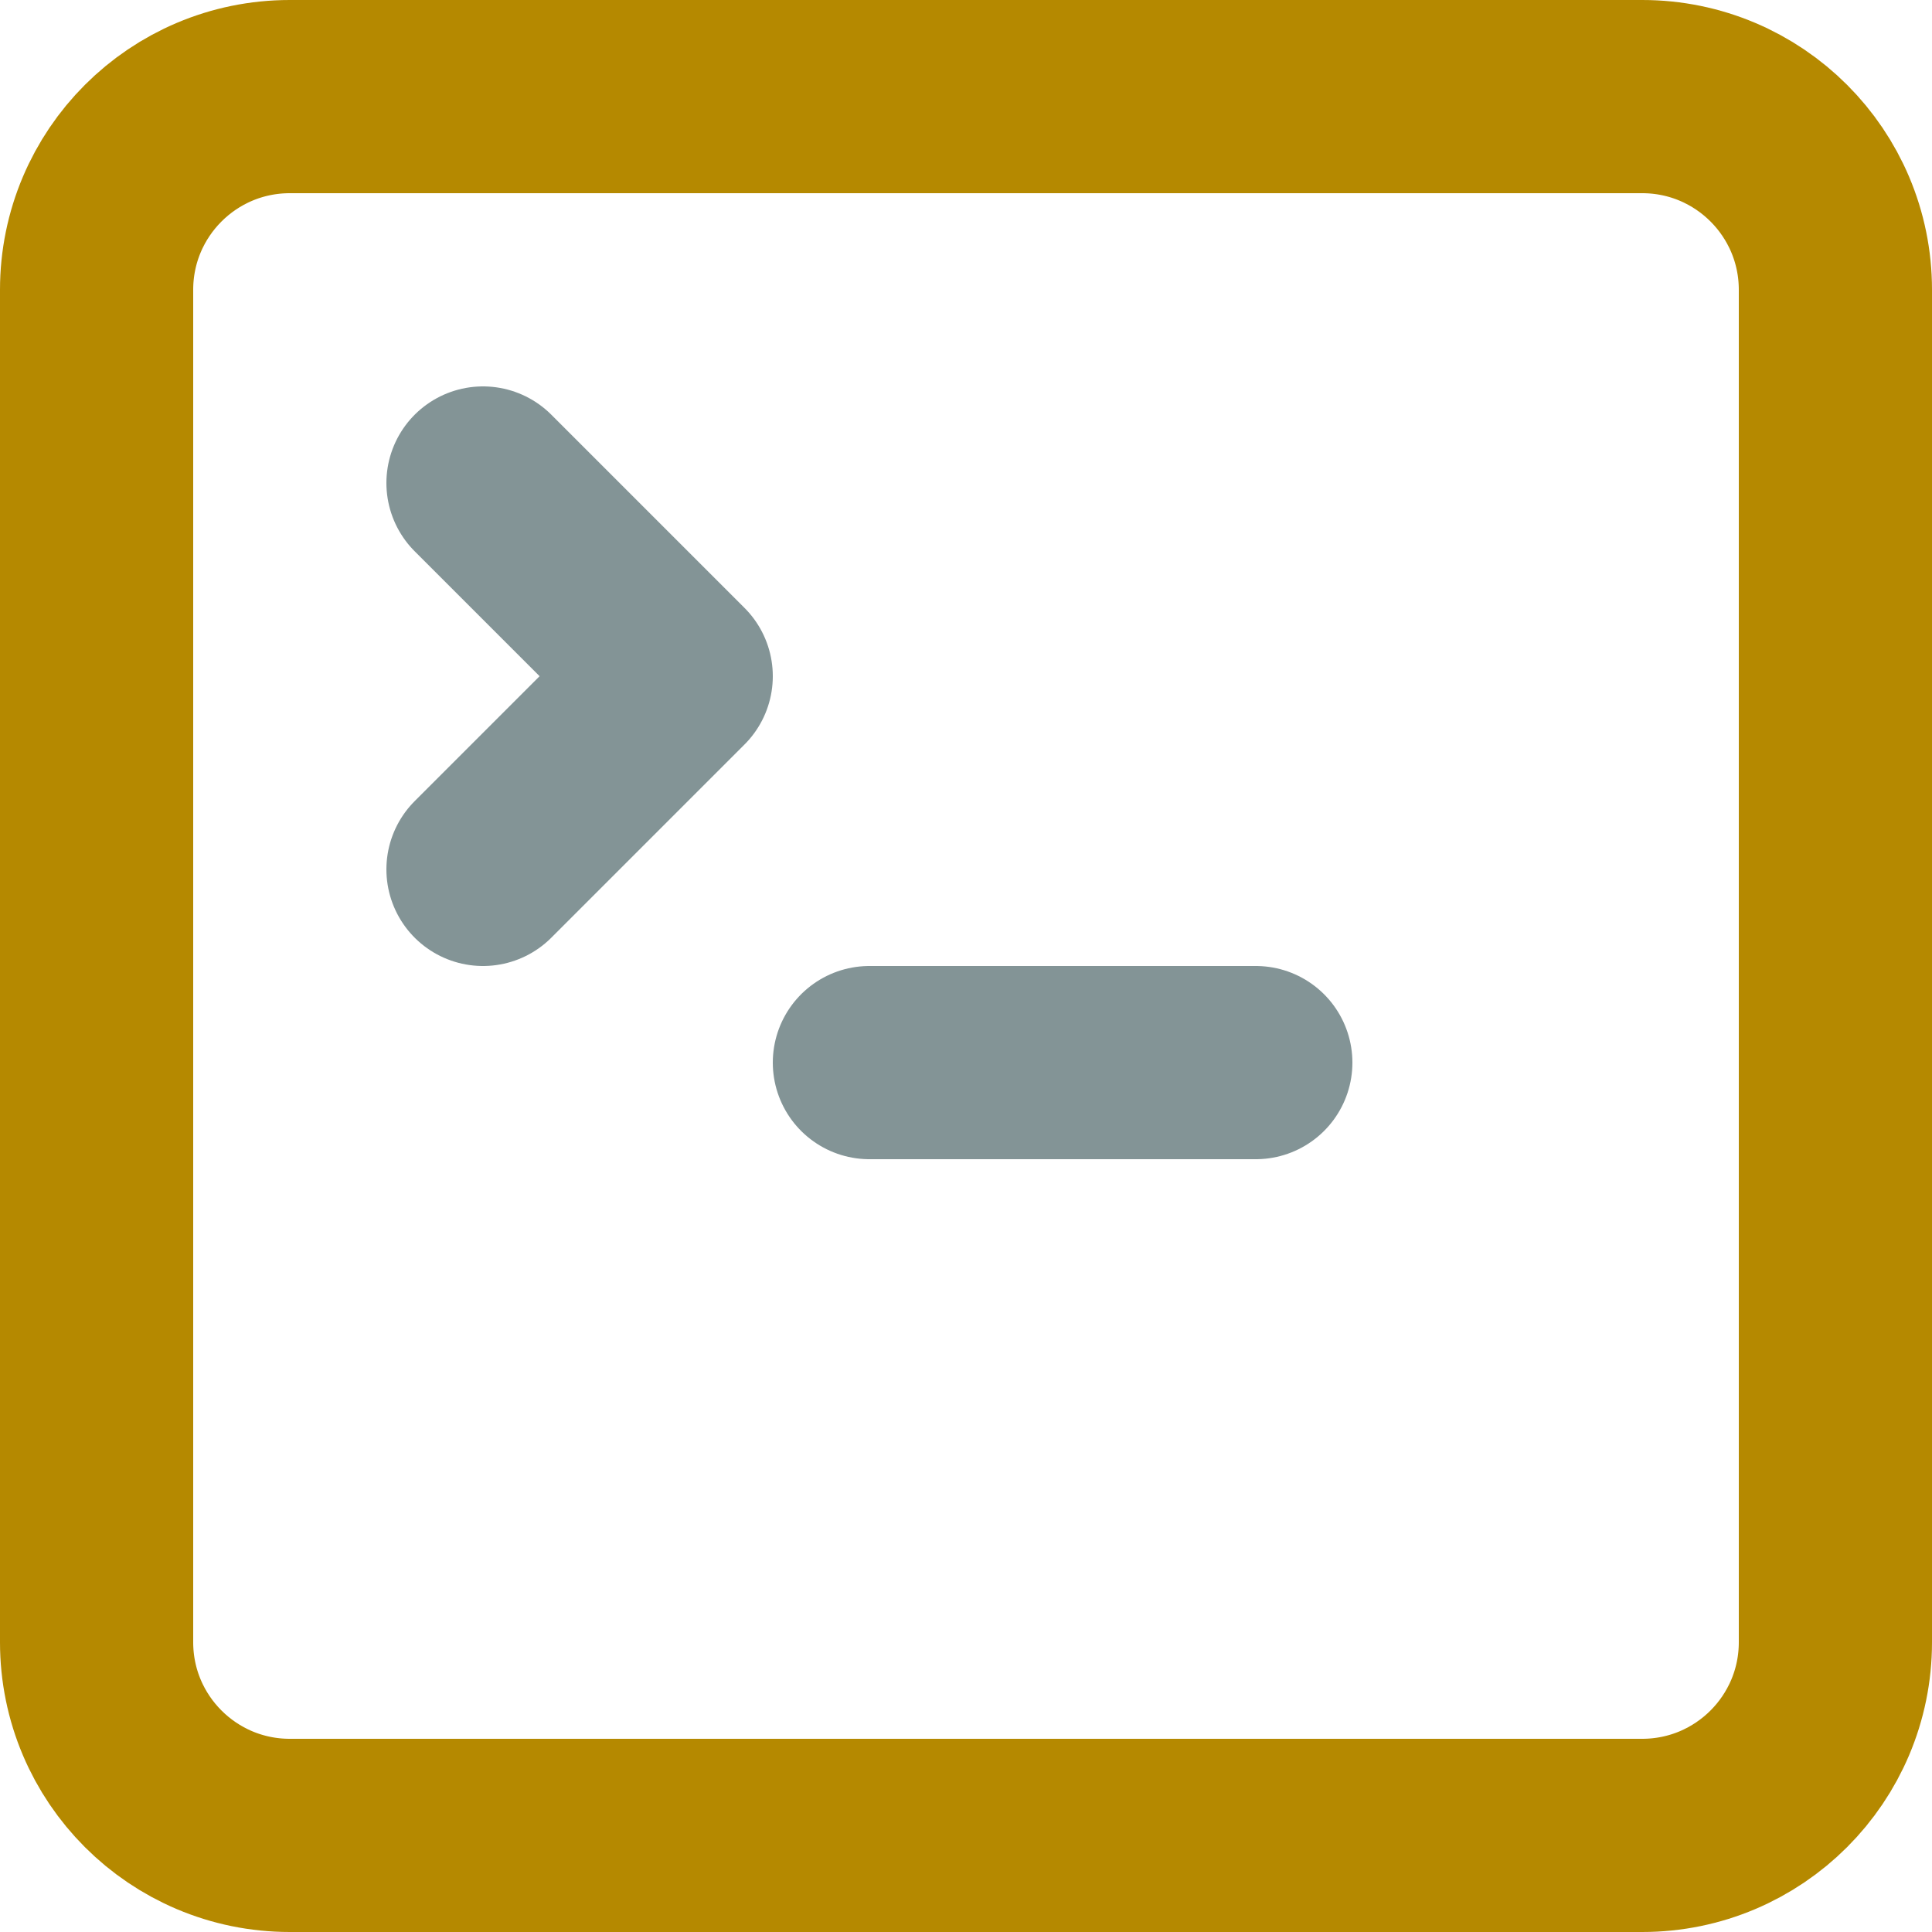
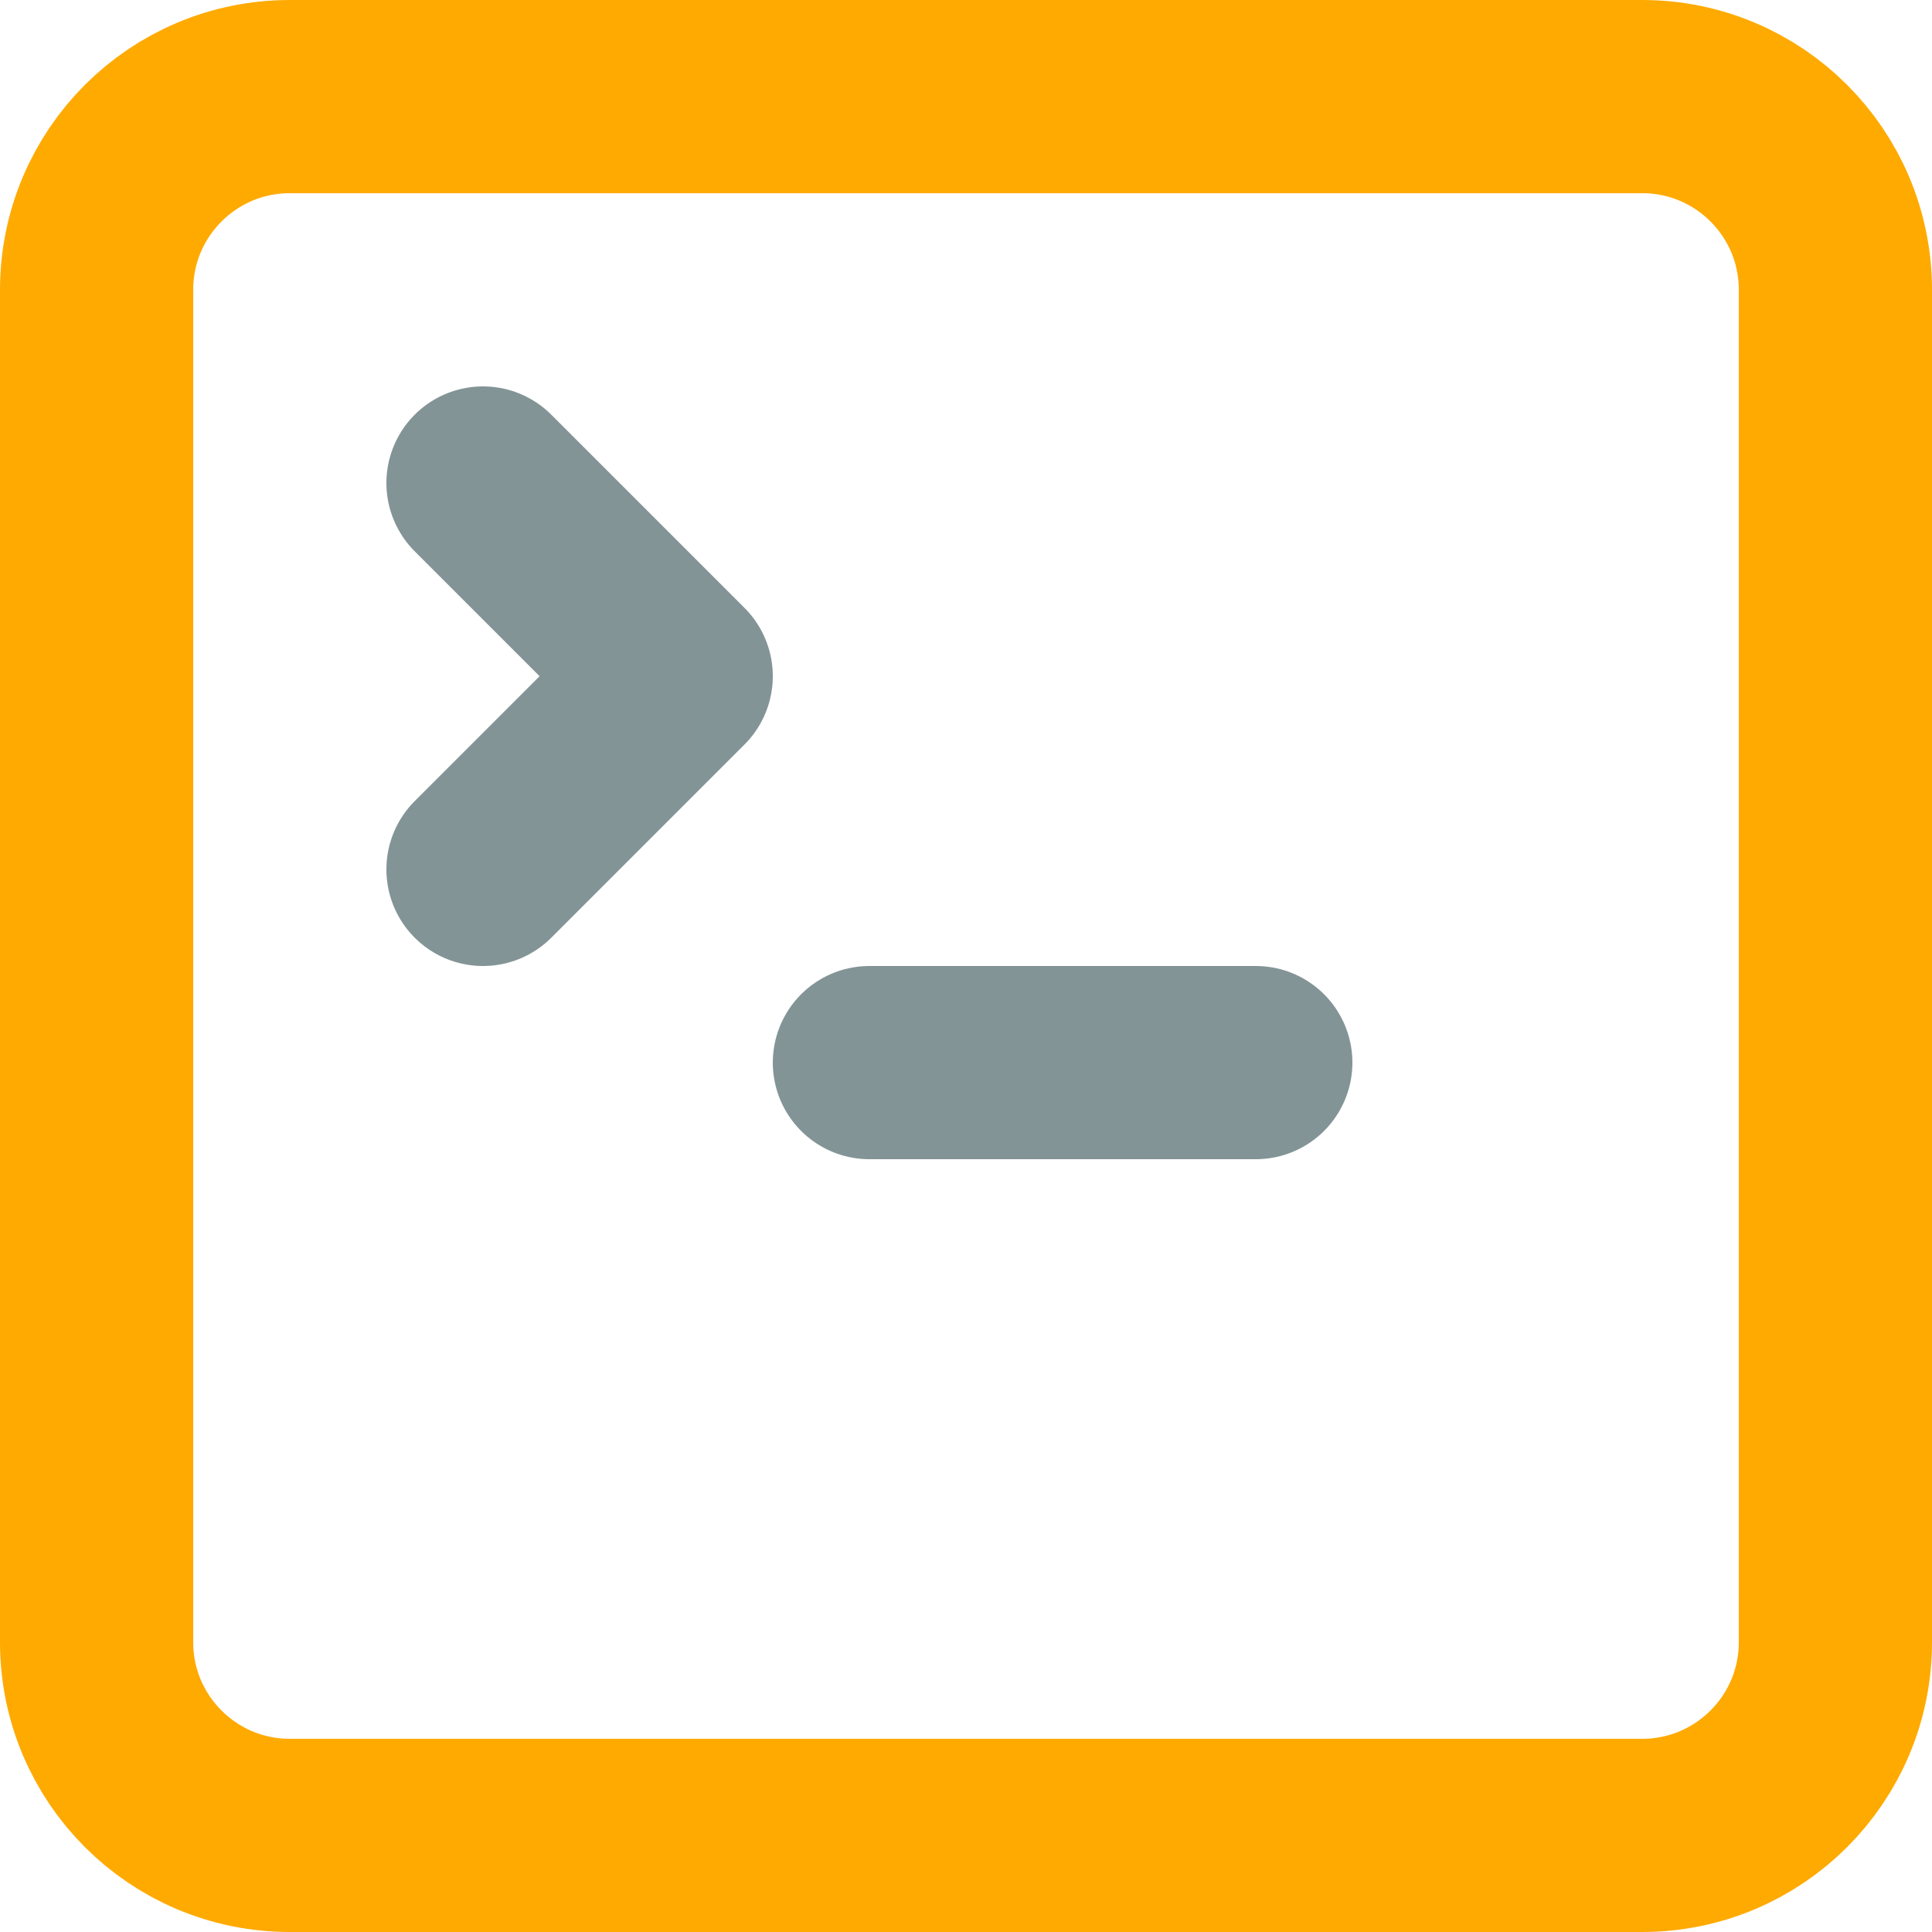
<svg xmlns="http://www.w3.org/2000/svg" class="lucide lucide-square-terminal-icon lucide-square-terminal" fill="none" stroke-linecap="round" stroke-linejoin="round" stroke-width="2" version="1.1" viewBox="0 0 20 20">
  <path d="m5 9 2-2-2-2" stroke="#839496" />
  <path d="m9 11h4" stroke="#839496" />
-   <rect x="1" y="1" width="18" height="18" rx="2" ry="2" stroke="#b58900" />
+   <rect x="1" y="1" width="18" height="18" rx="2" ry="2" stroke="#FFAA00" />
</svg>
